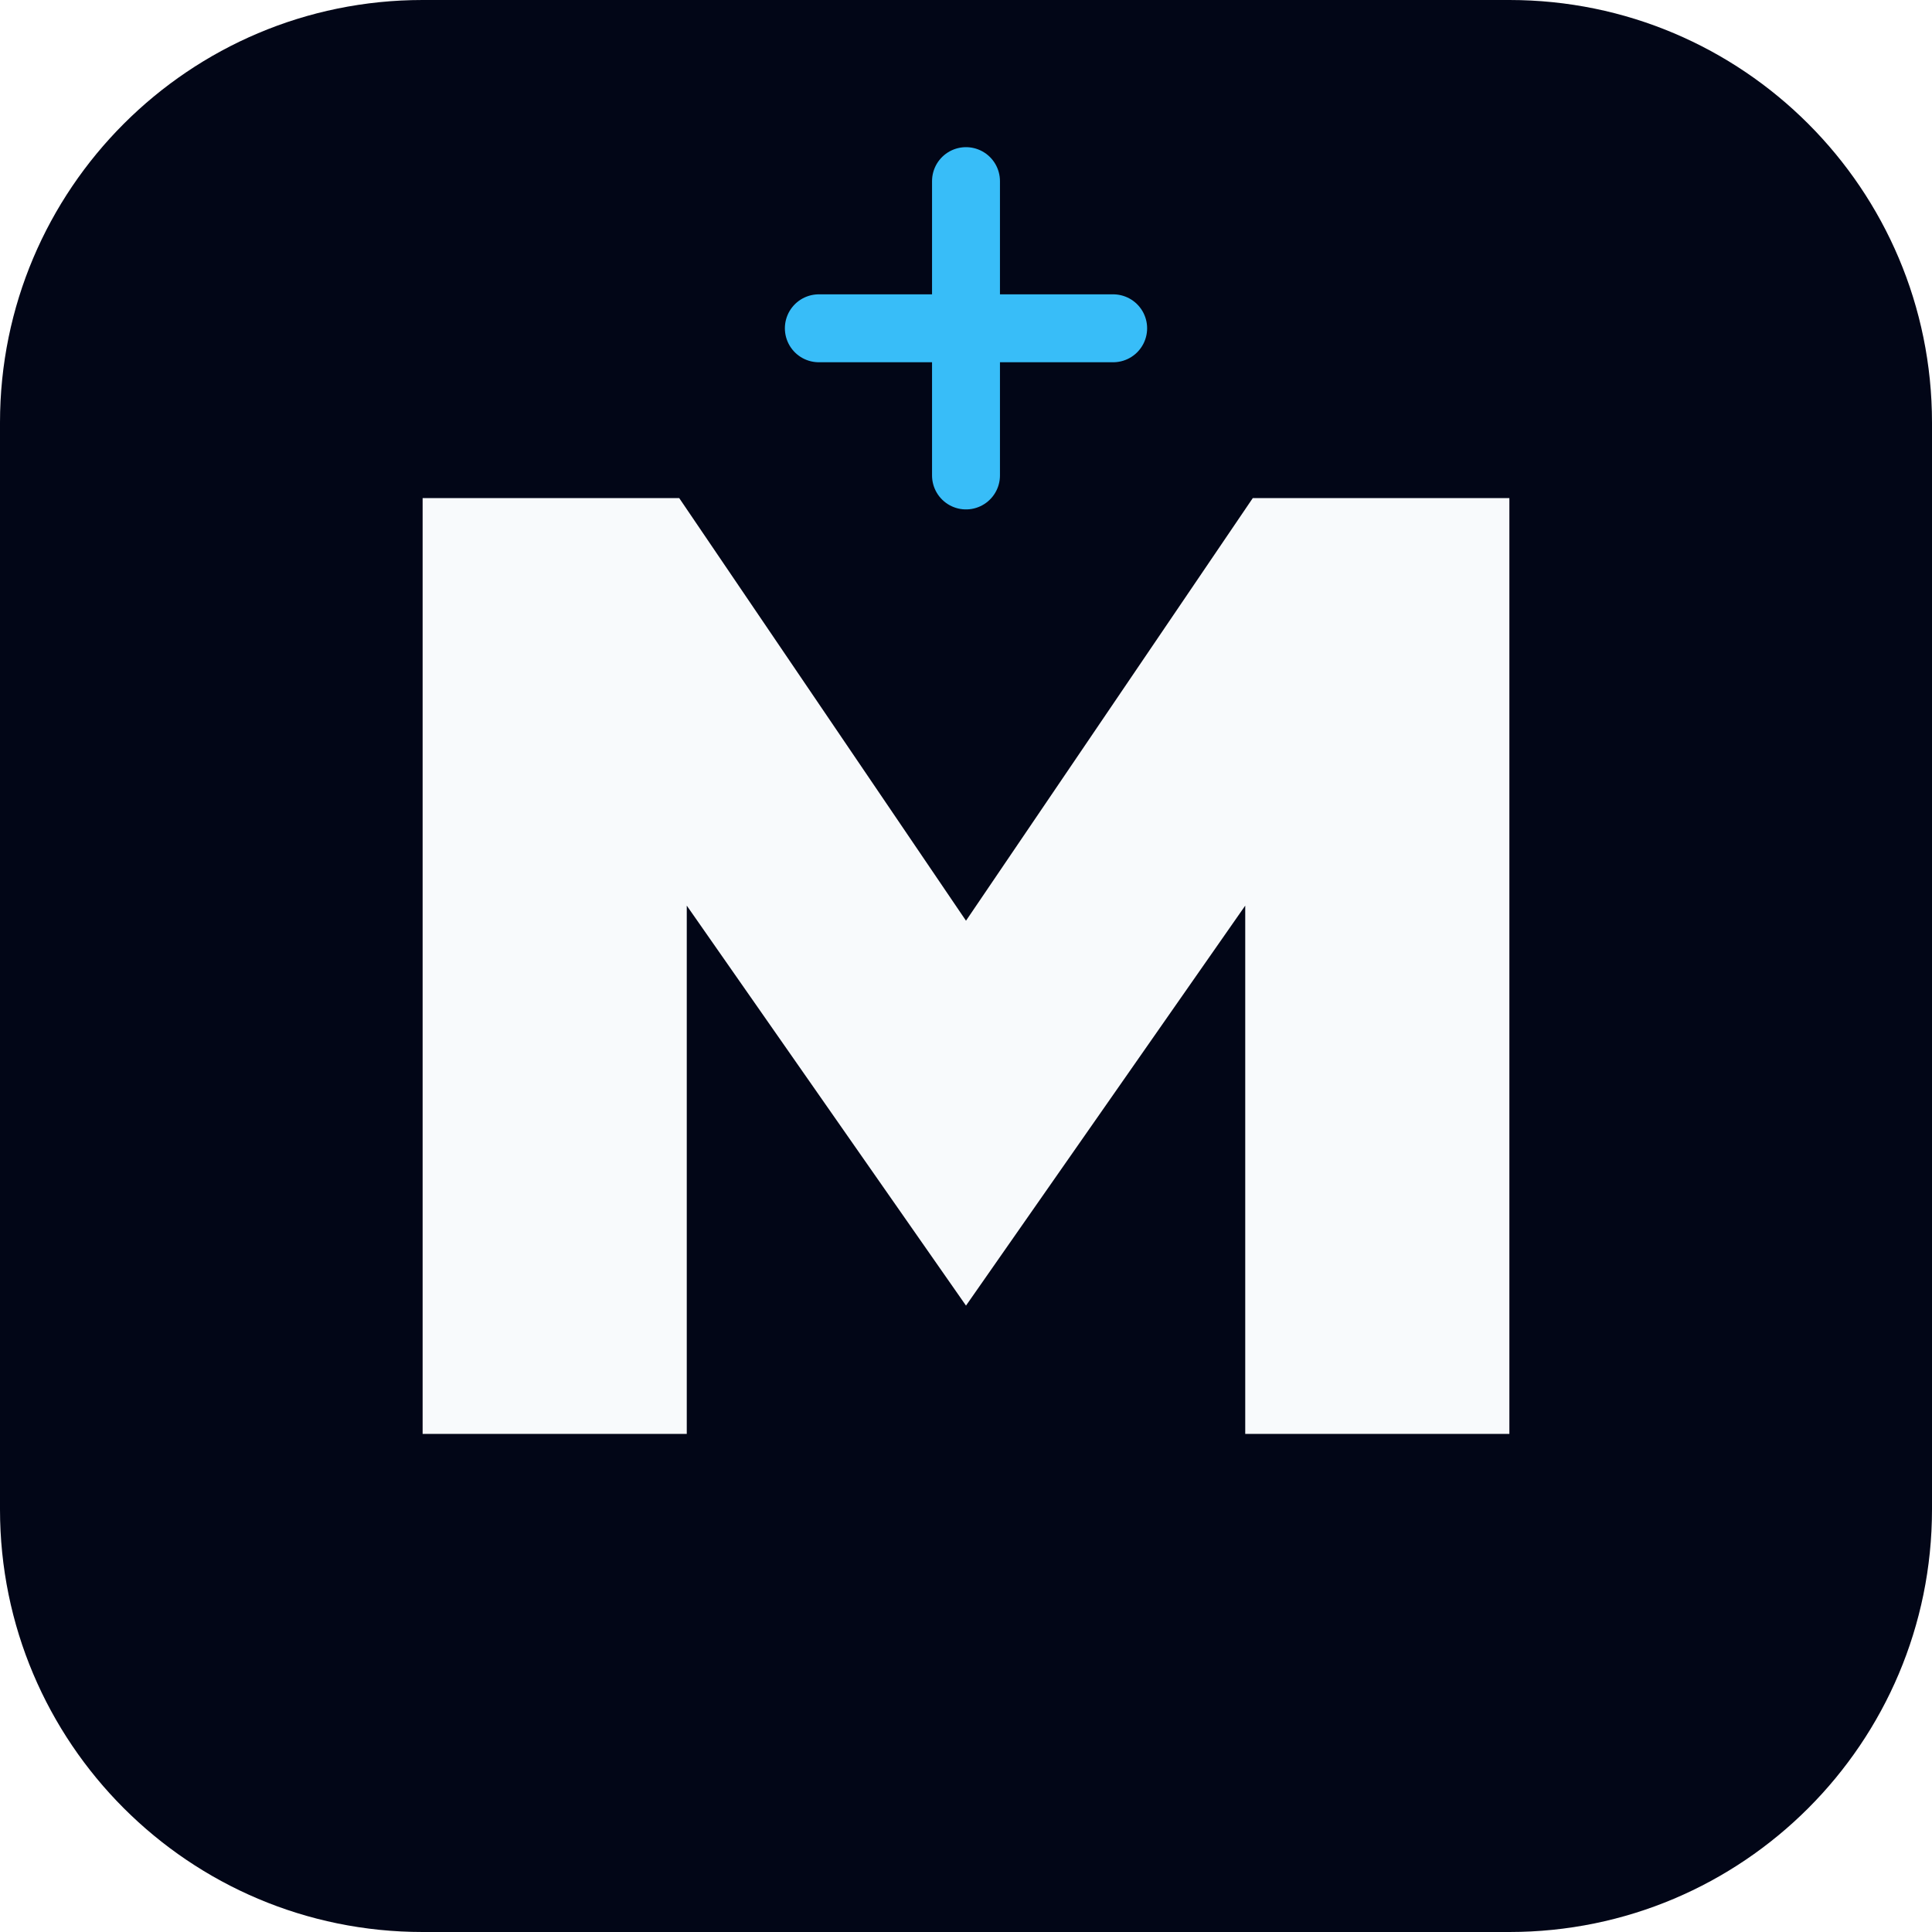
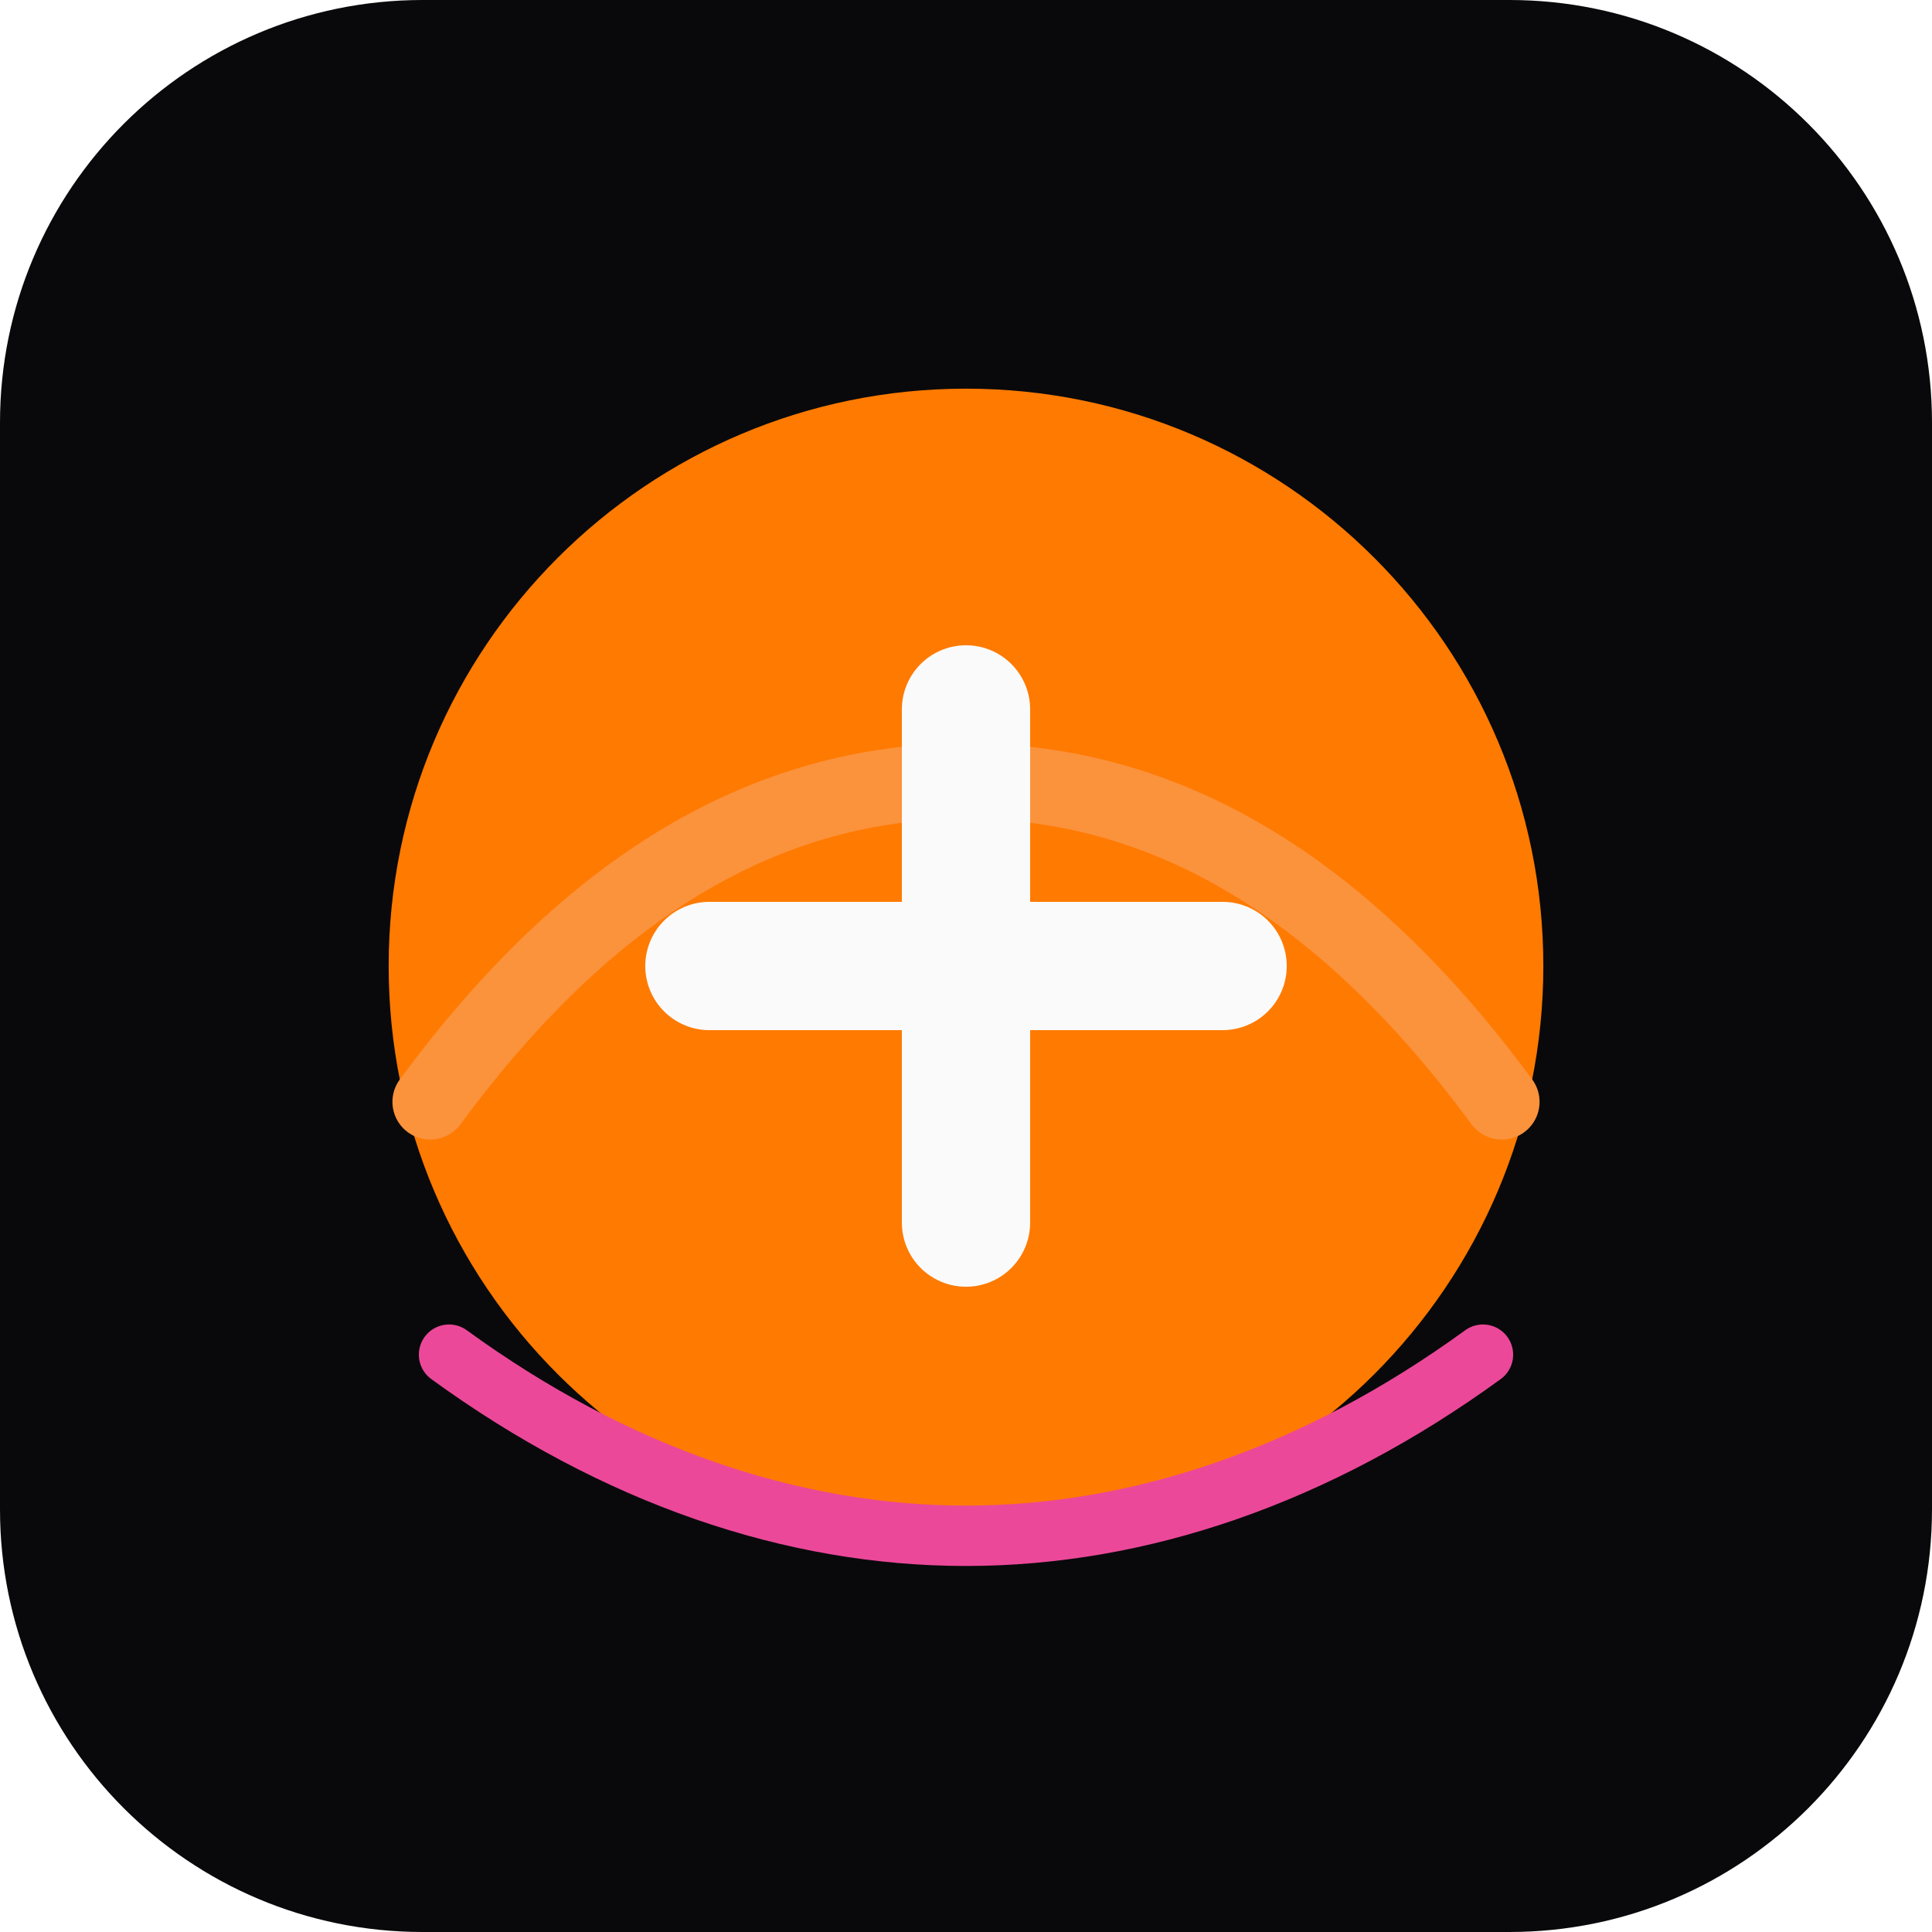
<svg xmlns="http://www.w3.org/2000/svg" viewBox="0 0 512 512">
-   <rect width="512" height="512" rx="112" fill="#020617" />
-   <path d="M112 380V132h68l76 112 76-112h68v248h-70V240l-74 106-74-106v140z" fill="#f8fafc" />
-   <path d="M256 48v78M217 87h78" fill="none" stroke="#38bdf8" stroke-linecap="round" stroke-width="18" />
+   <rect width="512" height="512" rx="112" fill="#09090b" />
+   <circle cx="256" cy="256" r="153" fill="#ff7a00" />
+   <path d="M114 292c42-57 89-85 142-85s100 28 142 85" fill="none" stroke="#fb923c" stroke-linecap="round" stroke-width="20" />
+   <path d="M256 188v136M188 256h136" fill="none" stroke="#fafafa" stroke-linecap="round" stroke-width="34" />
+   <path d="M119 359c44 32 91 48 137 48s93-16 137-48" fill="none" stroke="#ec4899" stroke-linecap="round" stroke-width="16" />
</svg>
